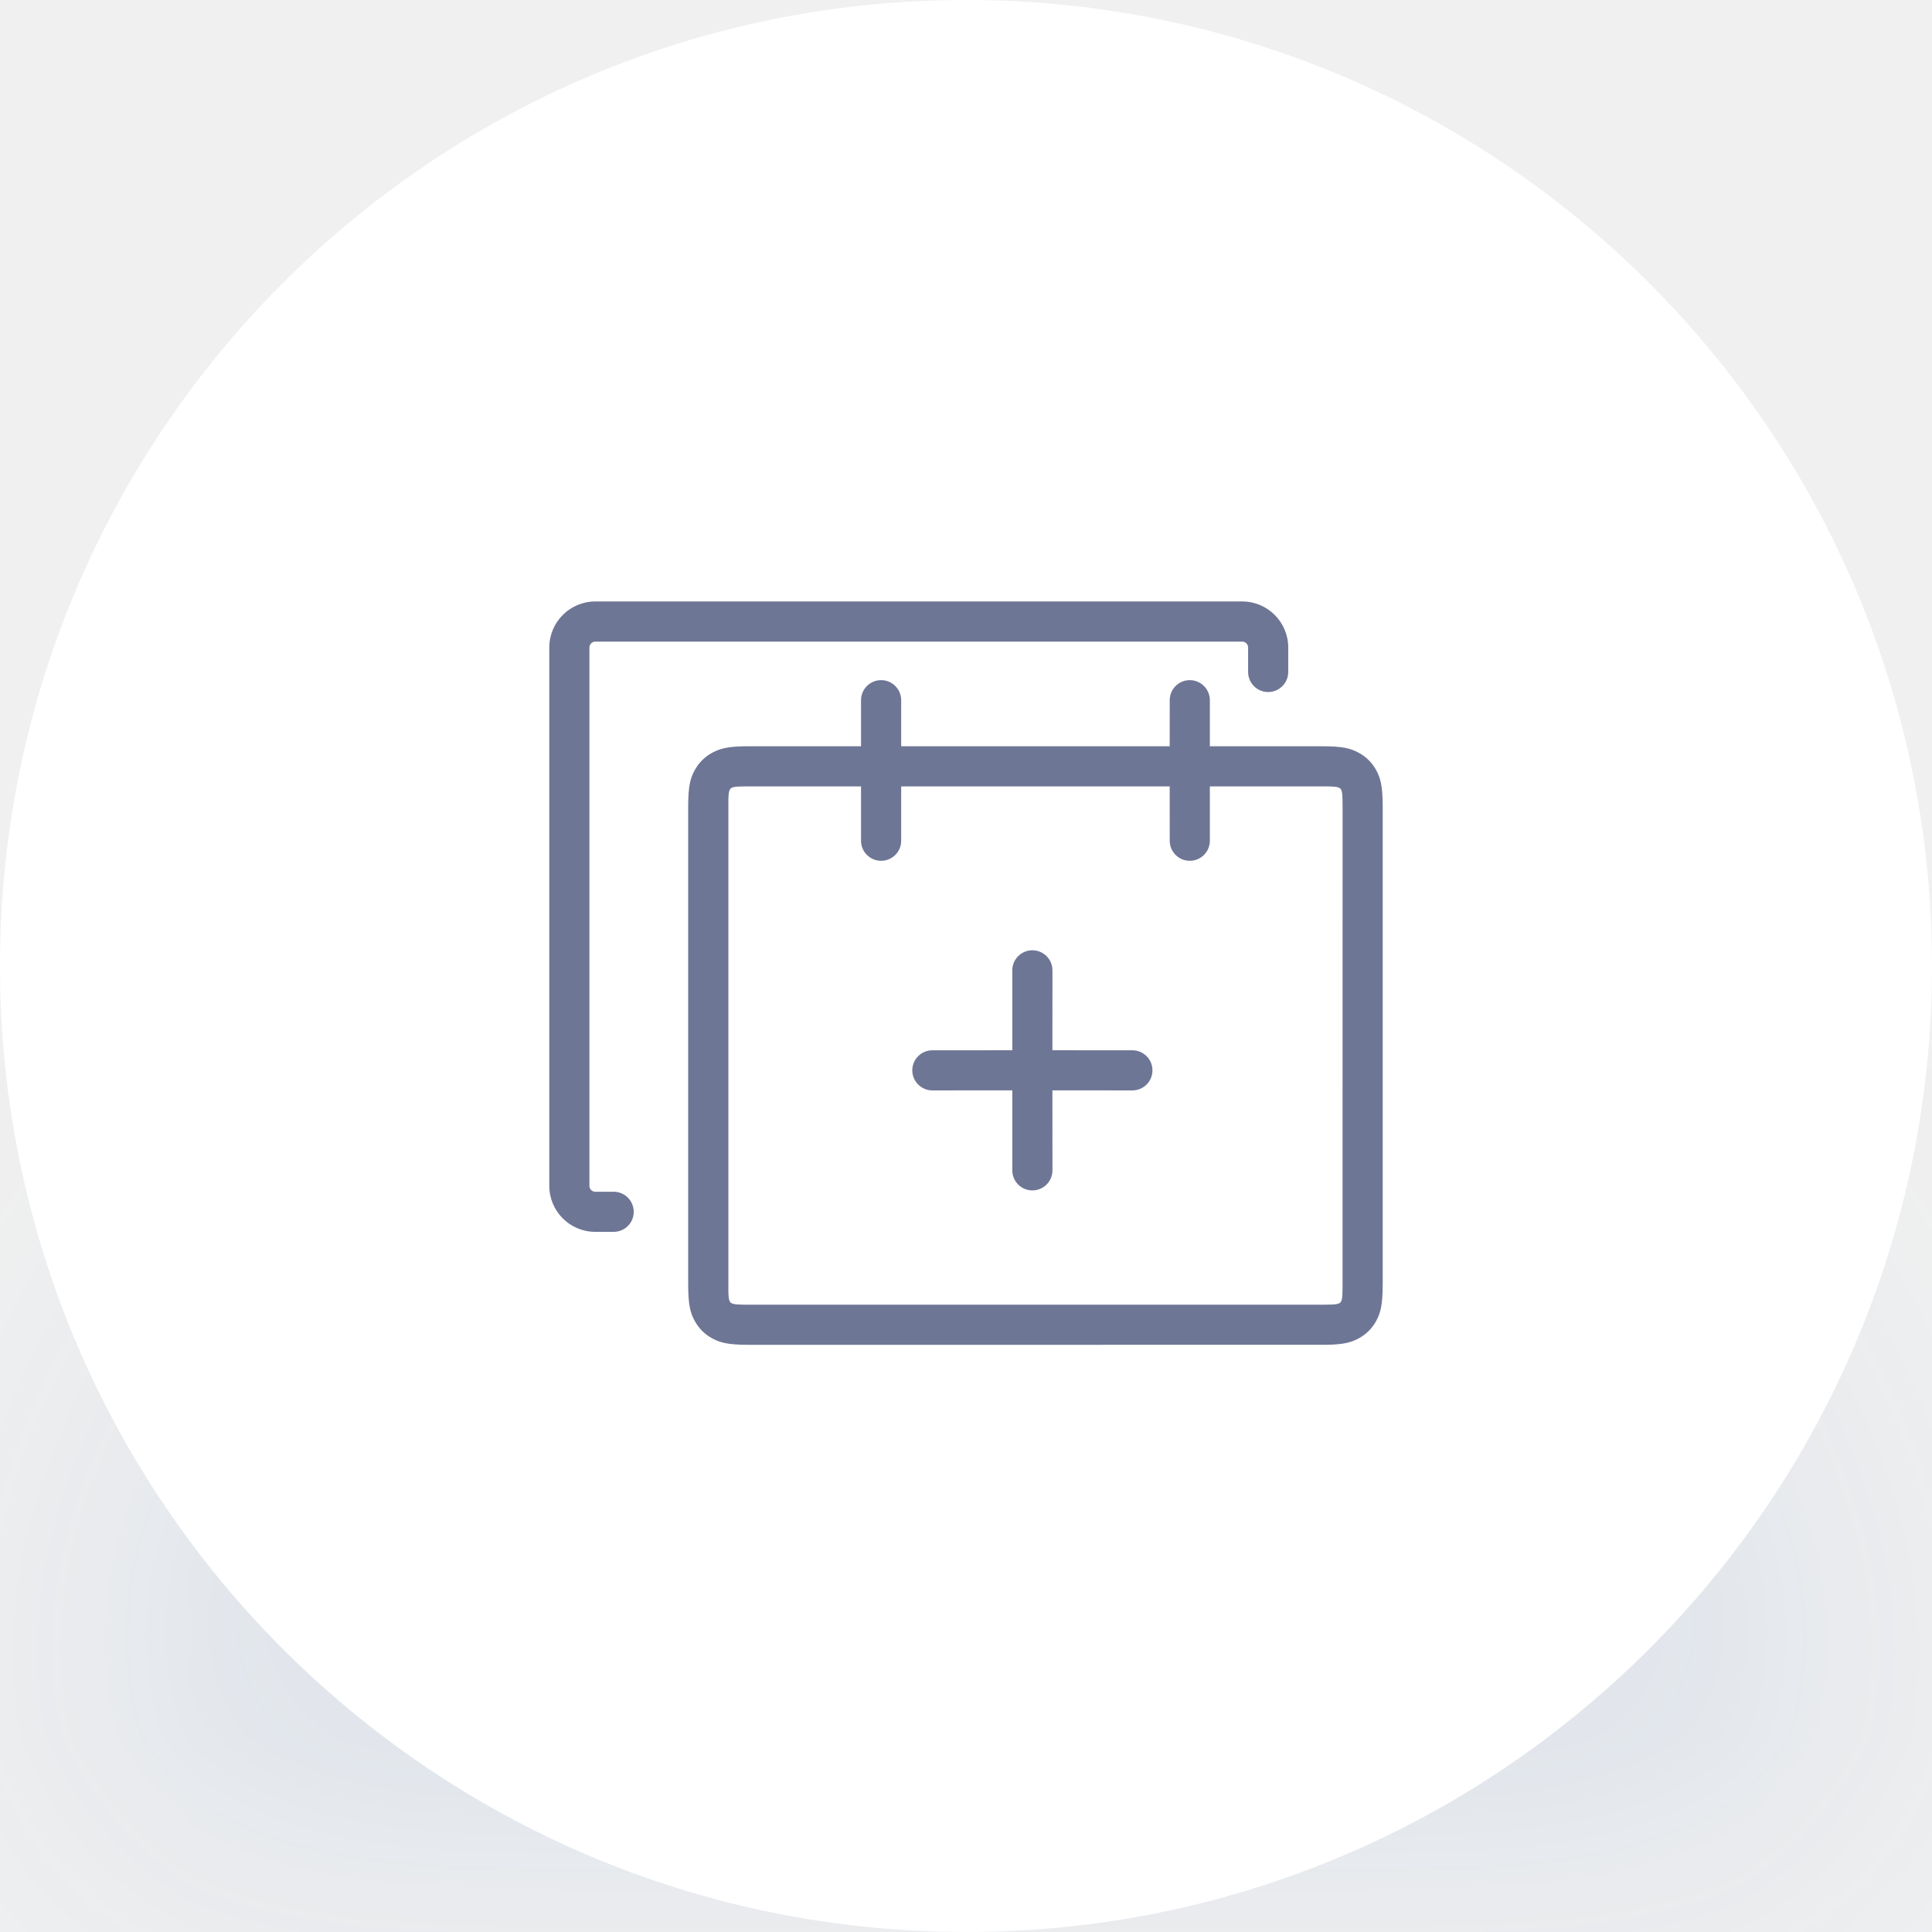
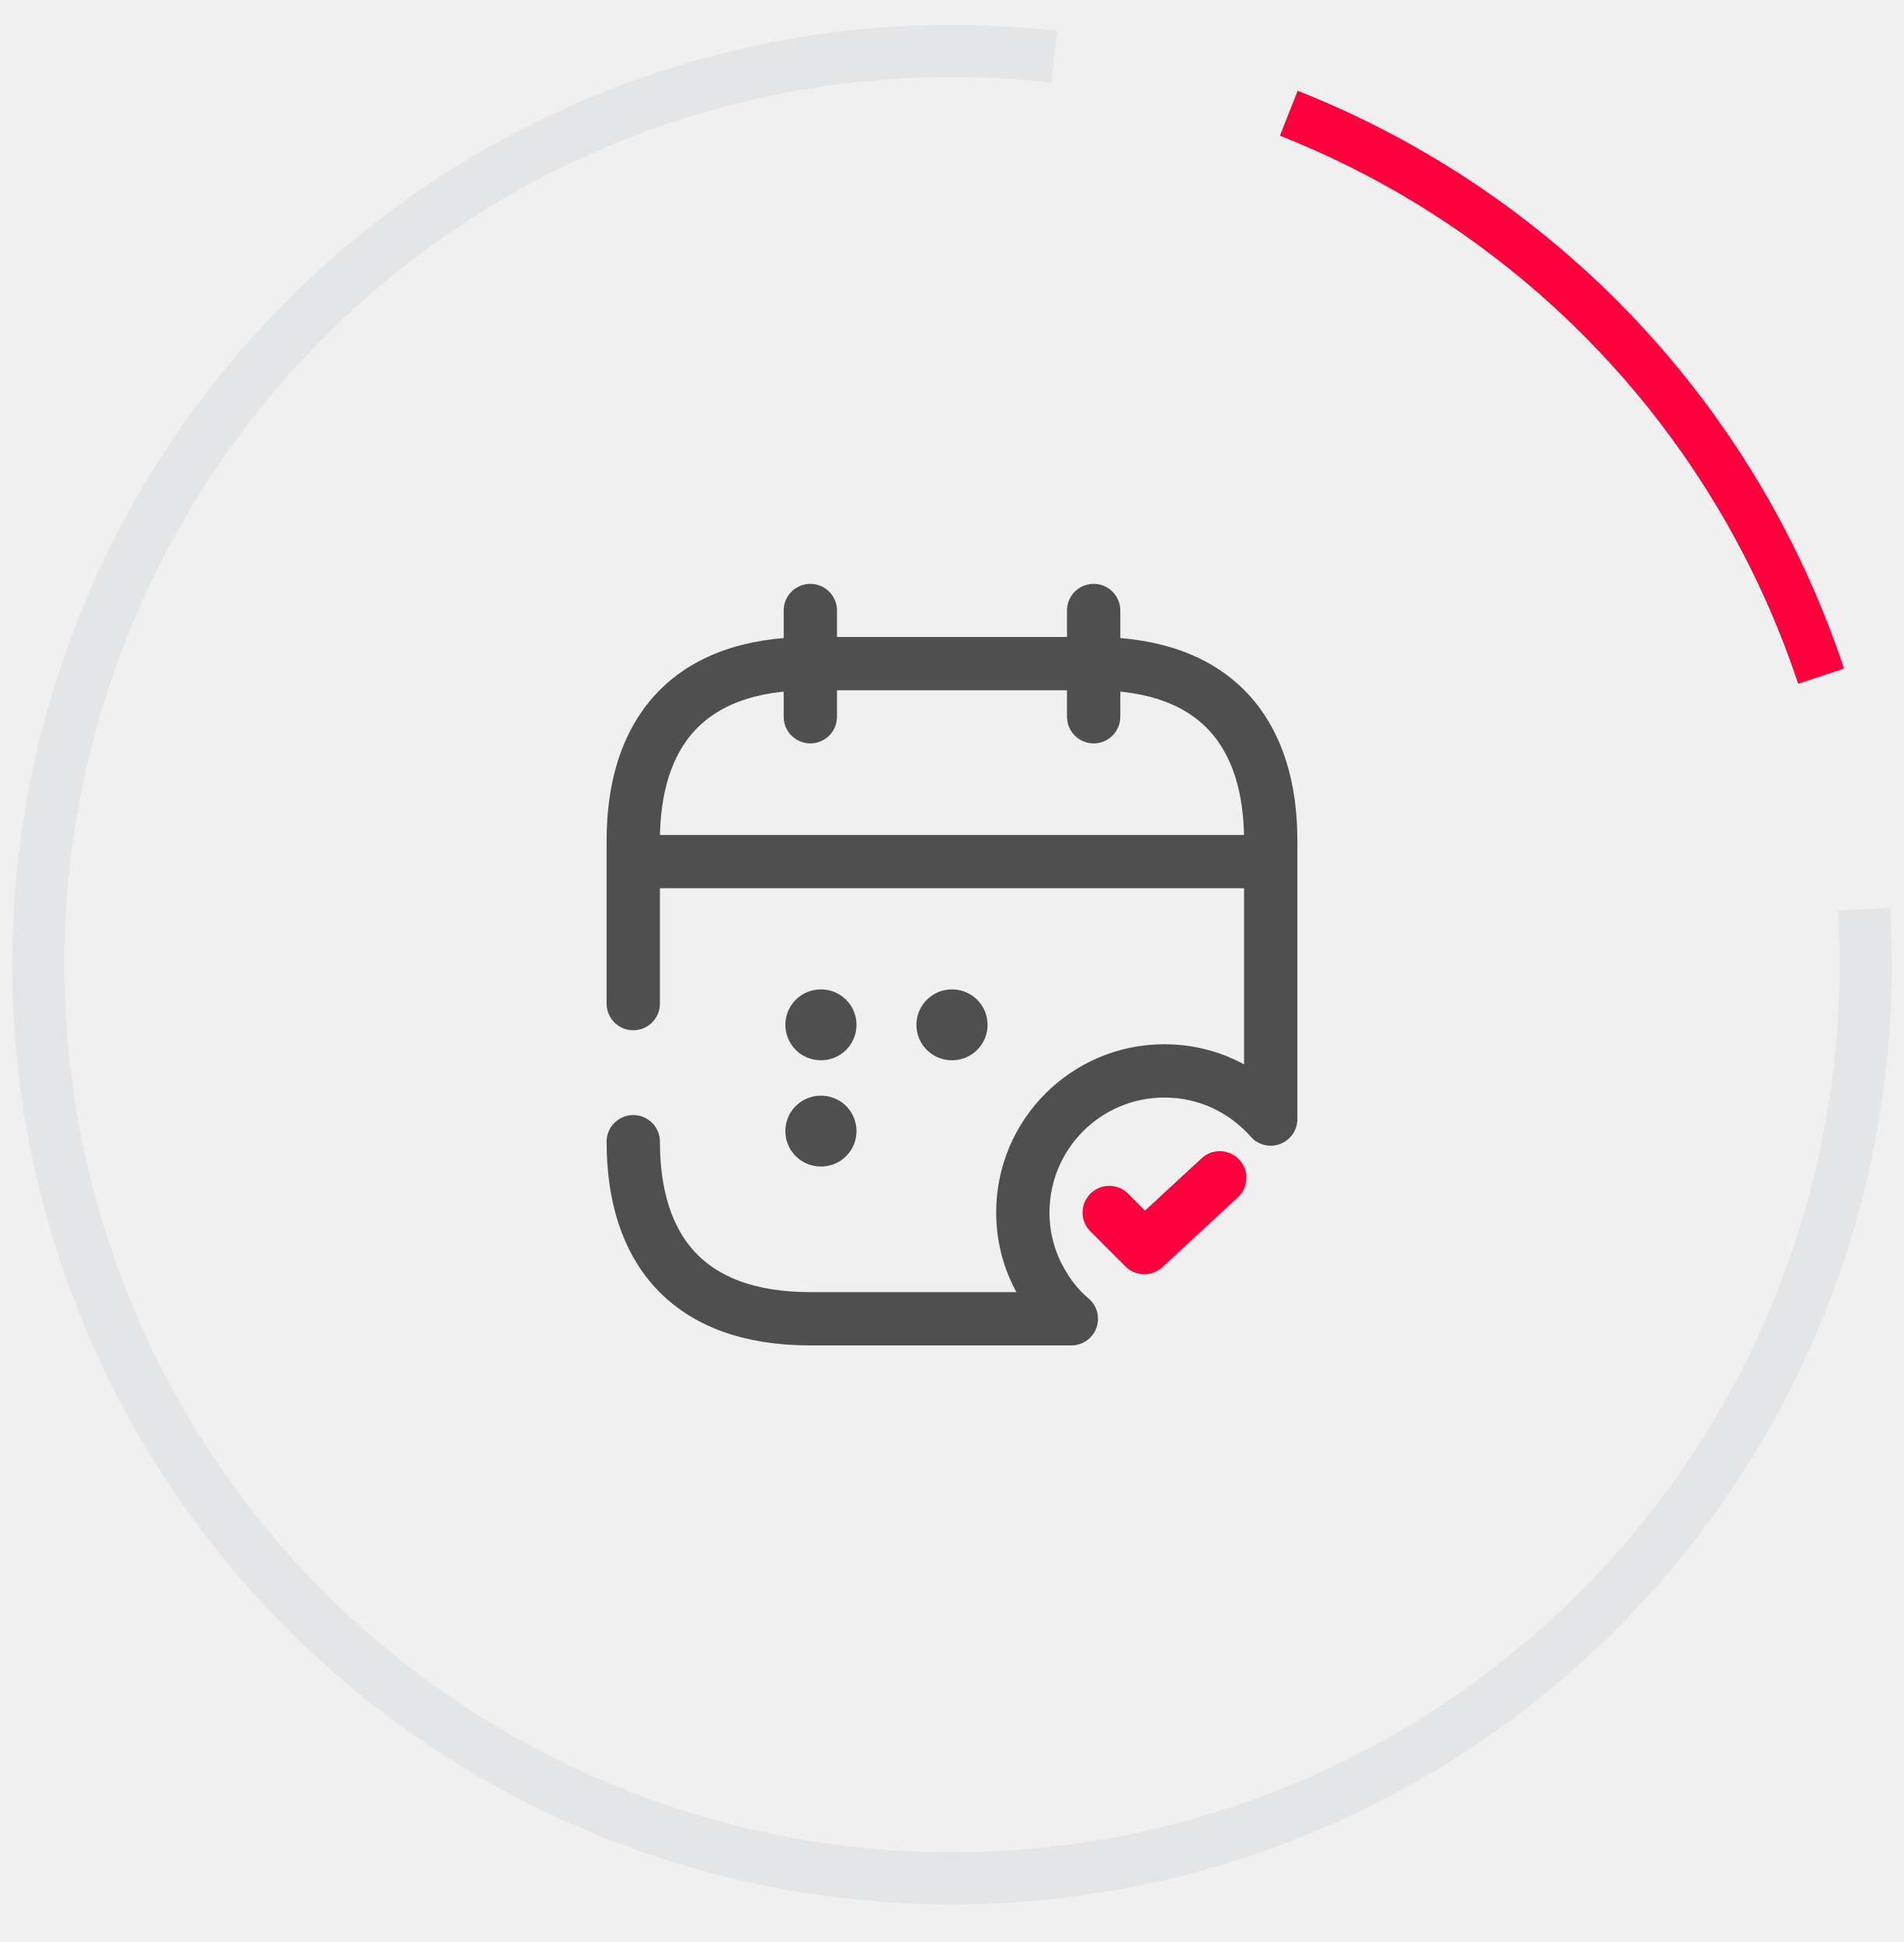
- <svg xmlns="http://www.w3.org/2000/svg" xmlns:xlink="http://www.w3.org/1999/xlink" width="51px" height="51px" viewBox="0 0 51 51" version="1.1">
+ <svg xmlns="http://www.w3.org/2000/svg" width="50" height="51" viewBox="0 0 50 51" fill="none">
+   <mask id="path-1-inside-1_3143_35903" fill="white">
+     <path d="M49.635 23.84C49.941 28.894 48.686 33.919 46.039 38.236C43.392 42.551 39.482 45.949 34.839 47.968C30.196 49.986 25.044 50.528 20.083 49.519C15.121 48.51 10.59 46 7.104 42.328C3.617 38.657 1.344 34.003 0.593 28.996C-0.158 23.989 0.648 18.872 2.904 14.339C5.159 9.806 8.754 6.077 13.201 3.656C17.648 1.236 22.732 0.241 27.763 0.808L27.609 2.17C22.857 1.634 18.056 2.573 13.856 4.86C9.656 7.146 6.261 10.668 4.13 14.949C2 19.231 1.238 24.063 1.948 28.792C2.657 33.521 4.804 37.918 8.097 41.385C11.39 44.853 15.67 47.223 20.356 48.176C25.042 49.129 29.907 48.617 34.293 46.711C38.678 44.805 42.371 41.596 44.871 37.519C47.371 33.443 48.557 28.696 48.267 23.923L49.635 23.84Z" />
+   </mask>
+   <path d="M49.635 23.84L51.132 23.749L51.041 22.252L49.544 22.343L49.635 23.84ZM27.763 0.808L29.253 0.976L29.421 -0.514L27.93 -0.682L27.763 0.808ZM27.609 2.17L27.441 3.66L28.932 3.828L29.1 2.338L27.609 2.17ZM48.267 23.923L48.177 22.426L46.679 22.517L46.77 24.014L48.267 23.923ZM49.635 23.84L48.138 23.931C48.425 28.677 47.246 33.398 44.76 37.451L46.039 38.236L47.318 39.02C50.126 34.441 51.457 29.11 51.132 23.749L49.635 23.84ZM46.039 38.236L44.76 37.451C42.275 41.505 38.602 44.696 34.241 46.592L34.839 47.968L35.437 49.343C40.362 47.202 44.51 43.598 47.318 39.02L46.039 38.236ZM34.839 47.968L34.241 46.592C29.88 48.488 25.041 48.996 20.382 48.049L20.083 49.519L19.784 50.989C25.047 52.059 30.512 51.484 35.437 49.343L34.839 47.968ZM20.083 49.519L20.382 48.049C15.722 47.101 11.466 44.744 8.191 41.296L7.104 42.328L6.016 43.361C9.714 47.256 14.521 49.919 19.784 50.989L20.083 49.519ZM7.104 42.328L8.191 41.296C4.917 37.847 2.782 33.476 2.076 28.773L0.593 28.996L-0.89 29.218C-0.093 34.529 2.318 39.467 6.016 43.361L7.104 42.328ZM0.593 28.996L2.076 28.773C1.371 24.07 2.128 19.265 4.247 15.007L2.904 14.339L1.561 13.671C-0.832 18.479 -1.687 23.907 -0.89 29.218L0.593 28.996ZM2.904 14.339L4.247 15.007C6.365 10.75 9.741 7.247 13.918 4.974L13.201 3.656L12.484 2.339C7.767 4.906 3.953 8.863 1.561 13.671L2.904 14.339ZM13.201 3.656L13.918 4.974C18.095 2.7 22.869 1.766 27.595 2.299L27.763 0.808L27.93 -0.682C22.594 -1.284 17.201 -0.229 12.484 2.339L13.201 3.656ZM27.763 0.808L26.272 0.64L26.119 2.002L27.609 2.17L29.1 2.338L29.253 0.976L27.763 0.808ZM27.609 2.17L27.777 0.679C22.72 0.109 17.609 1.109 13.139 3.542L13.856 4.86L14.573 6.177C18.503 4.038 22.995 3.159 27.441 3.66L27.609 2.17ZM13.856 4.86L13.139 3.542C8.668 5.975 5.055 9.725 2.787 14.281L4.13 14.949L5.473 15.618C7.466 11.612 10.643 8.316 14.573 6.177L13.856 4.86ZM4.13 14.949L2.787 14.281C0.52 18.838 -0.291 23.982 0.464 29.015L1.948 28.792L3.431 28.57C2.767 24.145 3.48 19.623 5.473 15.618L4.13 14.949ZM1.948 28.792L0.464 29.015C1.22 34.048 3.505 38.727 7.009 42.418L8.097 41.385L9.185 40.352C6.104 37.108 4.095 32.994 3.431 28.57L1.948 28.792ZM8.097 41.385L7.009 42.418C10.514 46.109 15.069 48.632 20.057 49.646L20.356 48.176L20.655 46.706C16.27 45.815 12.266 43.596 9.185 40.352L8.097 41.385ZM20.356 48.176L20.057 49.646C25.044 50.66 30.223 50.116 34.891 48.087L34.293 46.711L33.695 45.335C29.592 47.119 25.039 47.598 20.655 46.706L20.356 48.176ZM34.293 46.711L34.891 48.087C39.559 46.058 43.489 42.642 46.15 38.303L44.871 37.519L43.593 36.735C41.254 40.549 37.798 43.552 33.695 45.335L34.293 46.711ZM44.871 37.519L46.15 38.303C48.811 33.965 50.073 28.913 49.765 23.832L48.267 23.923L46.77 24.014C47.041 28.48 45.931 32.921 43.593 36.735L44.871 37.519ZM48.267 23.923L48.358 25.42L49.726 25.337L49.635 23.84L49.544 22.343L48.177 22.426L48.267 23.923Z" fill="#E4E5E7" mask="url(#path-1-inside-1_3143_35903)" />
+   <mask id="path-3-inside-2_3143_35903" fill="white">
+     <path d="M34.078 2.384C37.433 3.711 40.456 5.757 42.935 8.378C45.413 11 47.287 14.133 48.424 17.557L47.221 17.957C46.142 14.709 44.365 11.736 42.013 9.25C39.662 6.763 36.794 4.822 33.611 3.563L34.078 2.384Z" />
+   </mask>
+   <path d="M34.078 2.384L34.63 0.989L33.235 0.437L32.683 1.832L34.078 2.384ZM48.424 17.557L48.897 18.981L50.321 18.508L49.848 17.084L48.424 17.557ZM47.221 17.957L45.797 18.43L46.27 19.853L47.693 19.38L47.221 17.957ZM33.611 3.563L32.217 3.011L31.665 4.406L33.06 4.958L33.611 3.563ZM34.078 2.384L33.526 3.779C36.677 5.025 39.517 6.947 41.845 9.409L42.935 8.378L44.025 7.348C41.395 4.567 38.188 2.396 34.63 0.989L34.078 2.384ZM42.935 8.378L41.845 9.409C44.173 11.871 45.933 14.814 47.001 18.03L48.424 17.557L49.848 17.084C48.642 13.452 46.654 10.129 44.025 7.348L42.935 8.378ZM48.424 17.557L47.952 16.134L46.748 16.533L47.221 17.957L47.693 19.38L48.897 18.981L48.424 17.557ZM47.221 17.957L48.644 17.484C47.497 14.028 45.605 10.865 43.103 8.219L42.013 9.25L40.923 10.28C43.124 12.608 44.788 15.389 45.797 18.43L47.221 17.957ZM42.013 9.25L43.103 8.219C40.601 5.573 37.55 3.507 34.163 2.168L33.611 3.563L33.06 4.958C36.038 6.136 38.723 7.953 40.923 10.28L42.013 9.25ZM33.611 3.563L35.006 4.115L35.473 2.935L34.078 2.384L32.683 1.832L32.217 3.011L33.611 3.563Z" fill="#FF003C" mask="url(#path-3-inside-2_3143_35903)" />
+   <g clip-path="url(#clip0_3143_35903)">
+     <path d="M21.28 16.033V18.823" stroke="#4F4F4F" stroke-width="1.4" stroke-miterlimit="10" stroke-linecap="round" stroke-linejoin="round" />
+     <path d="M28.72 16.033V18.823" stroke="#4F4F4F" stroke-width="1.4" stroke-miterlimit="10" stroke-linecap="round" stroke-linejoin="round" />
+     <path d="M17.095 22.627H32.905" stroke="#4F4F4F" stroke-width="1.4" stroke-miterlimit="10" stroke-linecap="round" stroke-linejoin="round" />
+     <path d="M29.129 31.843L30.05 32.764L32.031 30.932" stroke="#FF003C" stroke-width="1.4" stroke-linecap="round" stroke-linejoin="round" />
+     <path d="M16.63 26.356V22.078C16.63 19.288 18.025 17.428 21.28 17.428H28.72C31.975 17.428 33.37 19.288 33.37 22.078V29.388C32.691 28.616 31.696 28.123 30.58 28.123C28.525 28.123 26.86 29.788 26.86 31.843C26.86 32.541 27.055 33.201 27.399 33.759C27.595 34.094 27.846 34.392 28.134 34.633H21.28C18.025 34.633 16.63 32.773 16.63 29.983" stroke="#4F4F4F" stroke-width="1.4" stroke-miterlimit="10" stroke-linecap="round" stroke-linejoin="round" />
+     <path d="M24.996 26.914H25.004" stroke="#4F4F4F" stroke-width="1.86" stroke-linecap="round" stroke-linejoin="round" />
+     <path d="M21.554 26.914H21.562" stroke="#4F4F4F" stroke-width="1.86" stroke-linecap="round" stroke-linejoin="round" />
+     <path d="M21.554 29.704H21.562" stroke="#4F4F4F" stroke-width="1.86" stroke-linecap="round" stroke-linejoin="round" />
+   </g>
  <defs>
-     <circle id="path-1" cx="25.5" cy="25.5" r="25.5" />
-     <filter x="-129.4%" y="-76.5%" width="358.8%" height="358.8%" filterUnits="objectBoundingBox" id="filter-2">
-       <feOffset dx="0" dy="27" in="SourceAlpha" result="shadowOffsetOuter1" />
-       <feGaussianBlur stdDeviation="17.5" in="shadowOffsetOuter1" result="shadowBlurOuter1" />
-       <feColorMatrix values="0 0 0 0 0.095   0 0 0 0 0.352   0 0 0 0 0.699  0 0 0 0.091 0" type="matrix" in="shadowBlurOuter1" />
-     </filter>
+     <clipPath id="clip0_3143_35903">
+       <rect width="20" height="20" fill="white" transform="translate(15 15.3334)" />
+     </clipPath>
  </defs>
-   <g id="תפריט" stroke="none" stroke-width="1" fill="none" fill-rule="evenodd">
-     <g id="כל-הפעולות_קטגוריות" transform="translate(-343, -217)">
-       <g id="Group" transform="translate(279, 217)">
-         <g id="Buttons/Secondary/Actions" transform="translate(64, 0)">
-           <g id="Oval">
-             <use fill="black" fill-opacity="1" filter="url(#filter-2)" xlink:href="#path-1" />
-             <use fill="#FFFFFF" fill-rule="evenodd" xlink:href="#path-1" />
-           </g>
-           <g id="Icons/Menu/01" transform="translate(14.5, 15.5)">
-             <rect id="Frame" x="0" y="0" width="22" height="20" />
-             <path d="M16.907,2.454 C17.2,2.454 17.437,2.691 17.437,2.984 L17.437,4.199 L20.395,4.199 C20.953,4.199 21.155,4.258 21.36,4.367 C21.564,4.476 21.724,4.636 21.833,4.84 C21.942,5.044 22,5.246 22,5.804 L22,18.395 C22,18.953 21.942,19.155 21.833,19.36 C21.724,19.564 21.564,19.724 21.36,19.833 C21.174,19.932 20.99,19.989 20.539,19.999 L5.271,20 C4.713,20 4.511,19.942 4.307,19.833 C4.103,19.724 3.943,19.564 3.834,19.36 C3.724,19.155 3.666,18.953 3.666,18.395 L3.666,5.804 C3.666,5.246 3.724,5.044 3.834,4.84 C3.943,4.636 4.103,4.476 4.307,4.367 C4.511,4.258 4.713,4.199 5.271,4.199 L8.229,4.199 L8.229,2.984 C8.229,2.691 8.467,2.454 8.759,2.454 C9.052,2.454 9.289,2.691 9.289,2.984 L9.289,4.199 L16.377,4.199 L16.378,2.984 C16.378,2.691 16.615,2.454 16.907,2.454 Z M16.377,5.259 L9.289,5.259 L9.289,6.694 C9.289,6.986 9.052,7.223 8.759,7.223 C8.467,7.223 8.229,6.986 8.229,6.694 L8.229,5.259 L5.165,5.259 L5.008,5.263 C4.884,5.268 4.845,5.28 4.806,5.301 C4.793,5.308 4.785,5.314 4.778,5.323 L4.768,5.339 C4.744,5.384 4.732,5.429 4.727,5.612 L4.727,18.588 C4.731,18.744 4.74,18.8 4.758,18.84 L4.768,18.86 C4.778,18.879 4.787,18.888 4.806,18.899 C4.857,18.926 4.909,18.938 5.165,18.94 L20.501,18.94 L20.658,18.937 C20.783,18.931 20.822,18.919 20.86,18.899 C20.879,18.888 20.888,18.879 20.899,18.86 C20.926,18.81 20.938,18.759 20.94,18.513 L20.941,5.804 C20.941,5.455 20.929,5.397 20.899,5.339 C20.888,5.32 20.879,5.311 20.86,5.301 L20.818,5.283 C20.77,5.268 20.693,5.261 20.501,5.259 L17.437,5.259 L17.437,6.694 C17.437,6.986 17.2,7.223 16.907,7.223 C16.615,7.223 16.378,6.986 16.378,6.694 L16.377,5.259 Z M18.292,0.377 C18.962,0.377 19.506,0.922 19.506,1.592 L19.506,2.238 C19.506,2.531 19.269,2.768 18.976,2.768 C18.683,2.768 18.447,2.531 18.447,2.238 L18.447,1.592 C18.447,1.506 18.377,1.437 18.292,1.437 L1.214,1.437 C1.129,1.437 1.059,1.506 1.059,1.592 L1.059,15.804 C1.059,15.889 1.129,15.959 1.214,15.959 L1.699,15.959 C1.991,15.959 2.229,16.196 2.229,16.489 C2.229,16.782 1.991,17.018 1.699,17.018 L1.214,17.018 C0.544,17.018 0,16.474 0,15.804 L0,1.592 C0,0.922 0.544,0.377 1.214,0.377 L18.292,0.377 Z M12.752,9.585 C13.045,9.585 13.282,9.822 13.282,10.114 L13.281,12.224 L15.392,12.225 C15.685,12.225 15.922,12.462 15.922,12.754 C15.922,13.047 15.685,13.284 15.392,13.284 L13.281,13.283 L13.282,15.394 C13.282,15.687 13.045,15.924 12.752,15.924 C12.46,15.924 12.222,15.687 12.222,15.394 L12.222,13.283 L10.112,13.284 C9.82,13.284 9.582,13.047 9.582,12.754 C9.582,12.462 9.82,12.225 10.112,12.225 L12.222,12.224 L12.222,10.114 C12.222,9.822 12.46,9.585 12.752,9.585 Z" id="Combined-Shape" fill="#6E7695" fill-rule="nonzero" />
-           </g>
-         </g>
-       </g>
-     </g>
-   </g>
</svg>
